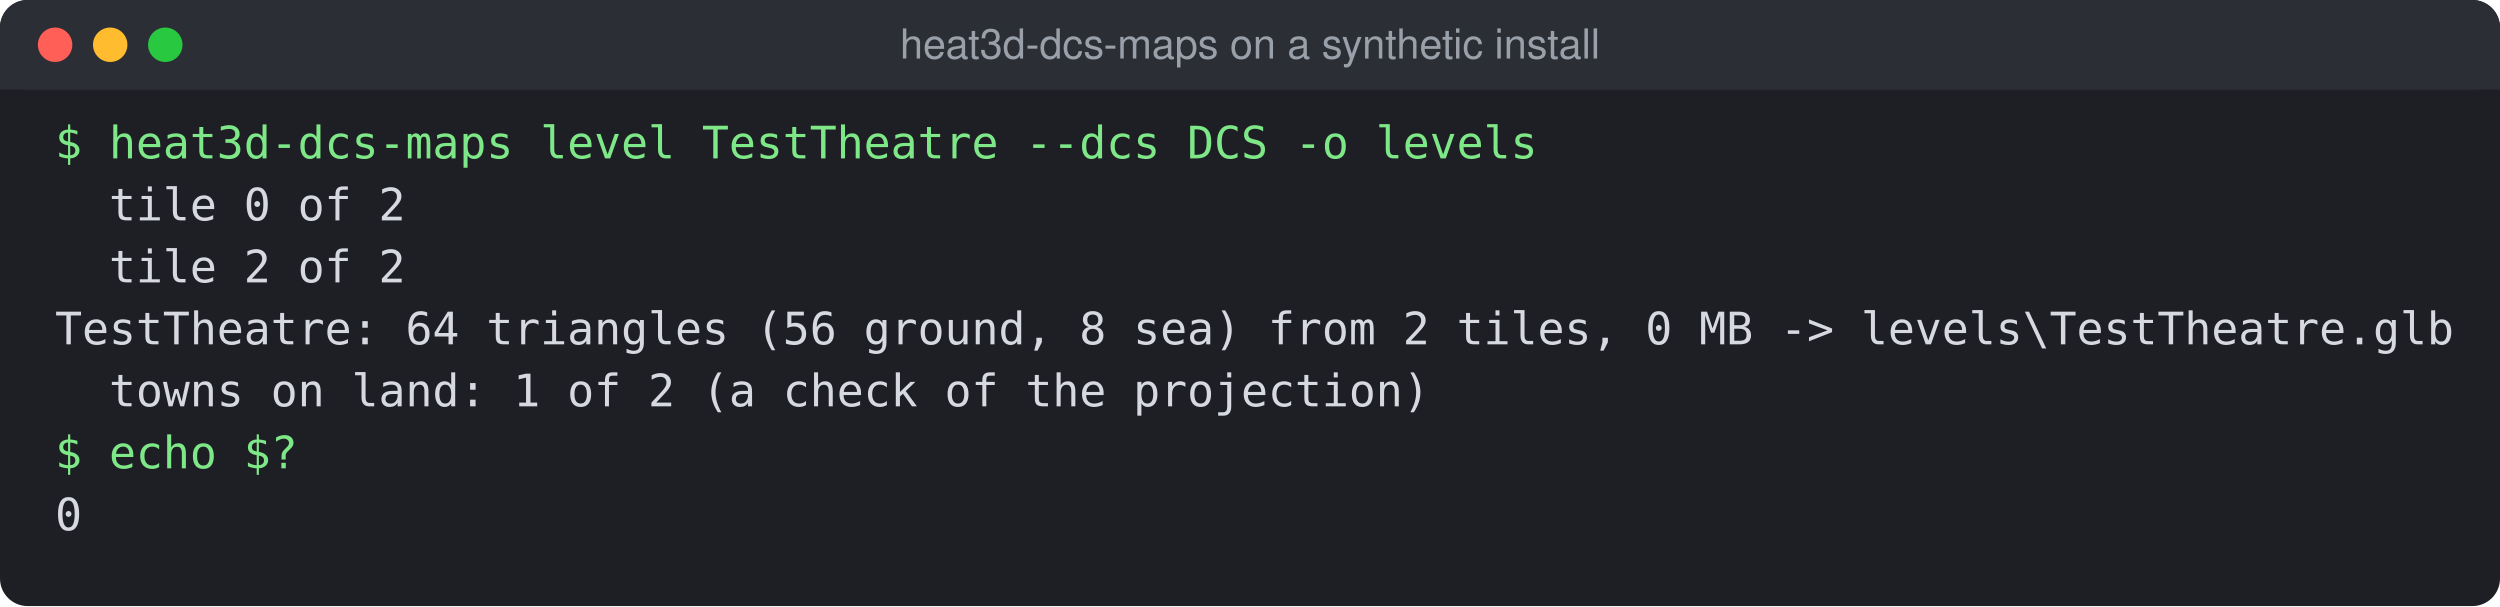
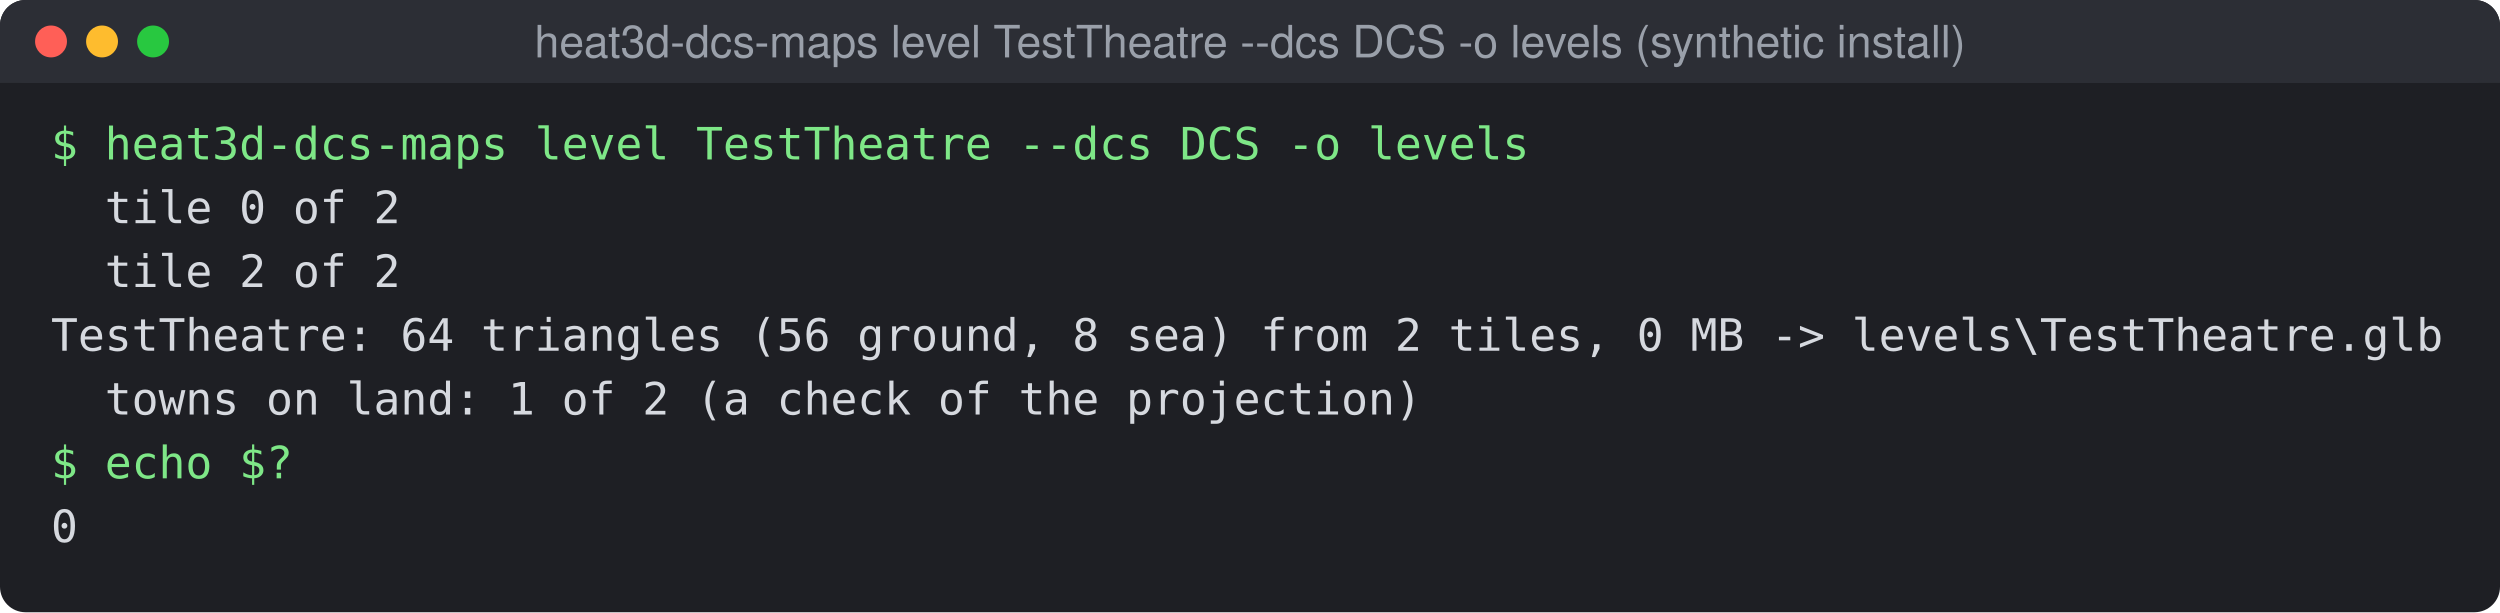
- <svg xmlns="http://www.w3.org/2000/svg" width="726" height="176" viewBox="0 0 726 176" role="img" aria-label="heat3d-dcs-maps on a synthetic install">
-   <rect width="726" height="176" rx="8" fill="#1e1f24" />
-   <rect width="726" height="26" rx="8" fill="#2c2e35" />
-   <rect y="18" width="726" height="8" fill="#2c2e35" />
+ <svg xmlns="http://www.w3.org/2000/svg" width="784" height="192" viewBox="0 0 784 192" role="img" aria-label="heat3d-dcs-maps level TestTheatre --dcs DCS -o levels (synthetic install)">
+   <rect width="784" height="192" rx="8" fill="#1e1f24" />
+   <rect width="784" height="26" rx="8" fill="#2c2e35" />
+   <rect y="18" width="784" height="8" fill="#2c2e35" />
  <circle cx="16" cy="13" r="5" fill="#ff5f57" />
  <circle cx="32" cy="13" r="5" fill="#febc2e" />
  <circle cx="48" cy="13" r="5" fill="#28c840" />
-   <text x="363.0" y="17" fill="#9aa0aa" font-family="Segoe UI,Helvetica,Arial,sans-serif" font-size="12" text-anchor="middle">heat3d-dcs-maps on a synthetic install</text>
-   <g font-family="Consolas,Menlo,DejaVu Sans Mono,monospace" font-size="13" xml:space="preserve" style="white-space:pre">
-     <text x="16" y="46" fill="#7ee787" xml:space="preserve" style="white-space:pre">$ heat3d-dcs-maps level TestTheatre --dcs DCS -o levels</text>
-     <text x="16" y="64" fill="#d6d9df" xml:space="preserve" style="white-space:pre">  tile 0 of 2</text>
-     <text x="16" y="82" fill="#d6d9df" xml:space="preserve" style="white-space:pre">  tile 2 of 2</text>
-     <text x="16" y="100" fill="#d6d9df" xml:space="preserve" style="white-space:pre">TestTheatre: 64 triangles (56 ground, 8 sea) from 2 tiles, 0 MB -&gt; levels\TestTheatre.glb</text>
-     <text x="16" y="118" fill="#d6d9df" xml:space="preserve" style="white-space:pre">  towns on land: 1 of 2 (a check of the projection)</text>
-     <text x="16" y="136" fill="#7ee787" xml:space="preserve" style="white-space:pre">$ echo $?</text>
-     <text x="16" y="154" fill="#d6d9df" xml:space="preserve" style="white-space:pre">0</text>
+   <text x="392.0" y="18" fill="#9aa0aa" font-family="Segoe UI,Helvetica,Arial,sans-serif" font-size="14" text-anchor="middle">heat3d-dcs-maps level TestTheatre --dcs DCS -o levels (synthetic install)</text>
+   <g font-family="Consolas,Menlo,DejaVu Sans Mono,monospace" font-size="14" xml:space="preserve" style="white-space:pre">
+     <text x="16" y="50" fill="#7ee787" xml:space="preserve" style="white-space:pre">$ heat3d-dcs-maps level TestTheatre --dcs DCS -o levels</text>
+     <text x="16" y="70" fill="#d6d9df" xml:space="preserve" style="white-space:pre">  tile 0 of 2</text>
+     <text x="16" y="90" fill="#d6d9df" xml:space="preserve" style="white-space:pre">  tile 2 of 2</text>
+     <text x="16" y="110" fill="#d6d9df" xml:space="preserve" style="white-space:pre">TestTheatre: 64 triangles (56 ground, 8 sea) from 2 tiles, 0 MB -&gt; levels\TestTheatre.glb</text>
+     <text x="16" y="130" fill="#d6d9df" xml:space="preserve" style="white-space:pre">  towns on land: 1 of 2 (a check of the projection)</text>
+     <text x="16" y="150" fill="#7ee787" xml:space="preserve" style="white-space:pre">$ echo $?</text>
+     <text x="16" y="170" fill="#d6d9df" xml:space="preserve" style="white-space:pre">0</text>
  </g>
</svg>
